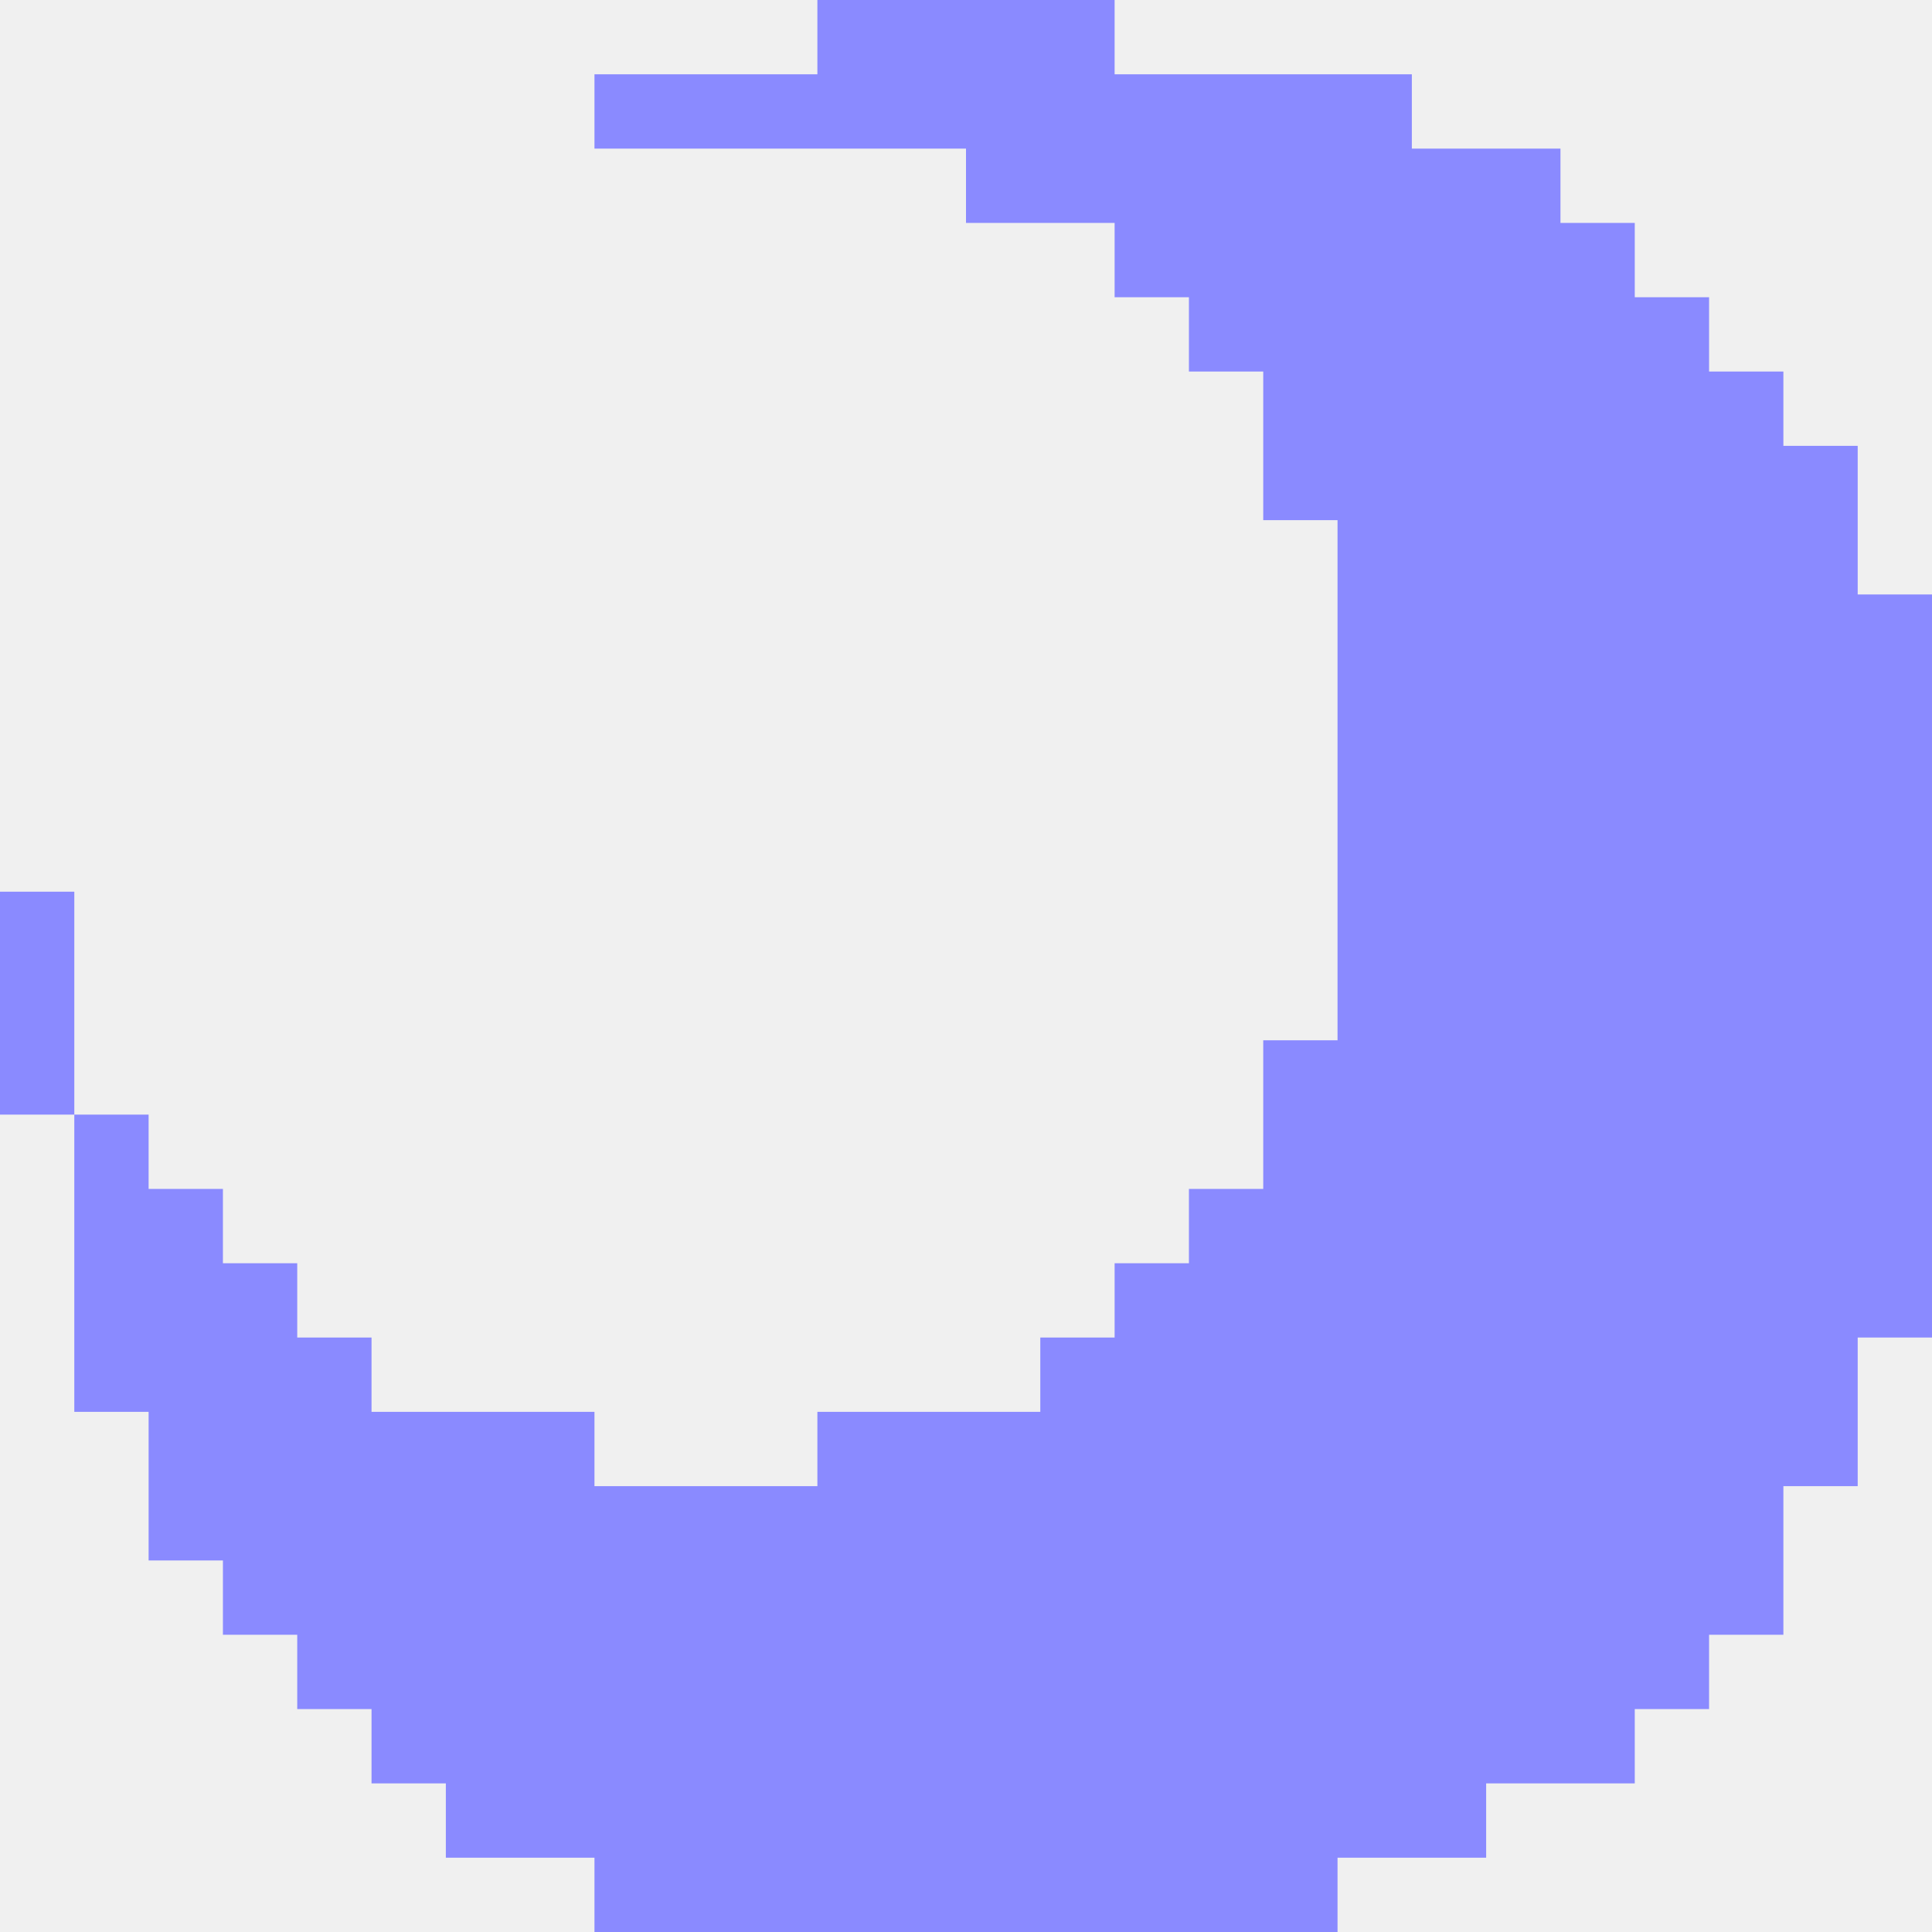
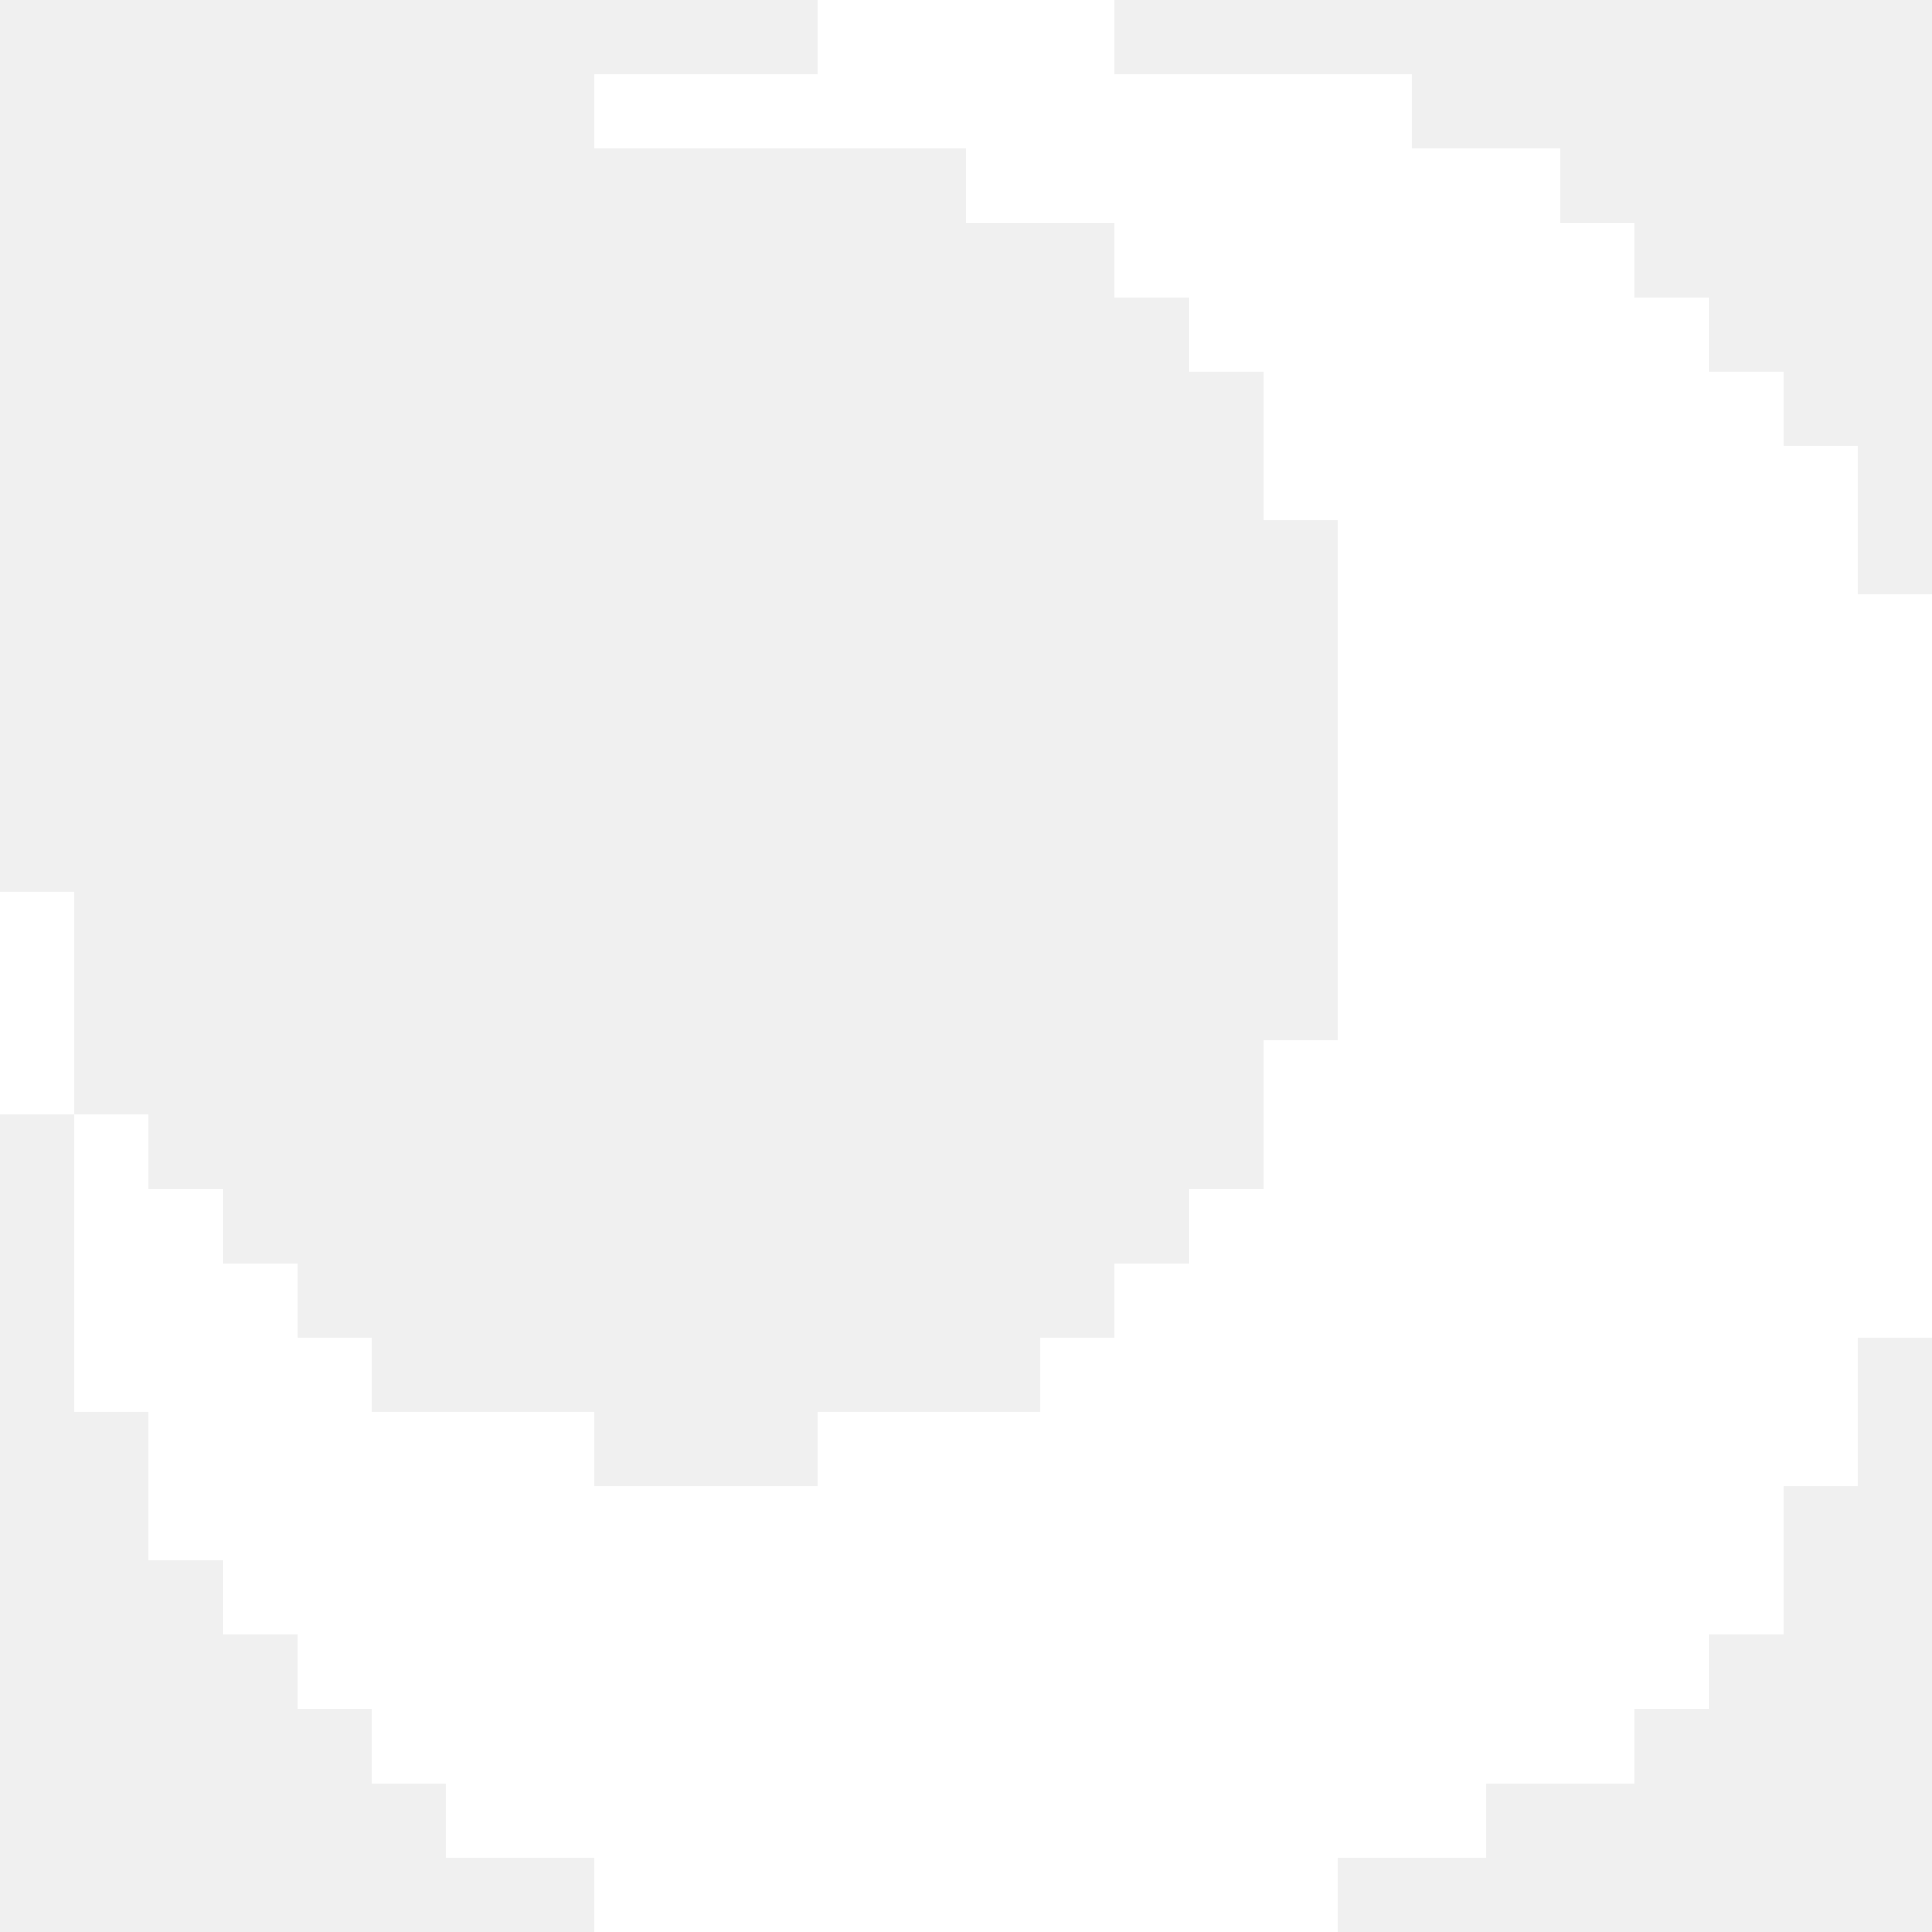
<svg xmlns="http://www.w3.org/2000/svg" width="156" height="156" viewBox="0 0 156 156" fill="none">
-   <path d="M90 6H114V12H126V18H132V24H138V30H144V36H150V48H156V108H150V120H144V132H138V138H132V144H120V150H108V156H48V150H36V144H30V138H24V132H18V126H12V114H6V90H12V96H18V102H24V108H30V114H48V120H66V114H84V108H90V102H96V96H102V84H108V42H102V30H96V24H90V18H78V12H48V6H66V0H90V6ZM6 90H0V72H6V90Z" fill="#8A8AFF" />
+   <path d="M90 6H114V12H126V18H132V24H138V30H144V36H150V48H156V108H150V120H144V132H138V138H132V144H120V150H108V156H48V150H36V144H30V138H24V132H18V126H12V114H6V90H12V96H18V102H24V108H30V114H48V120H66V114H84V108H90V102H96V96H102V84H108V42H102V30H96V24H90V18H78V12H48V6H66V0H90V6ZM6 90H0V72H6V90Z" fill="#ffffff" />
</svg>
